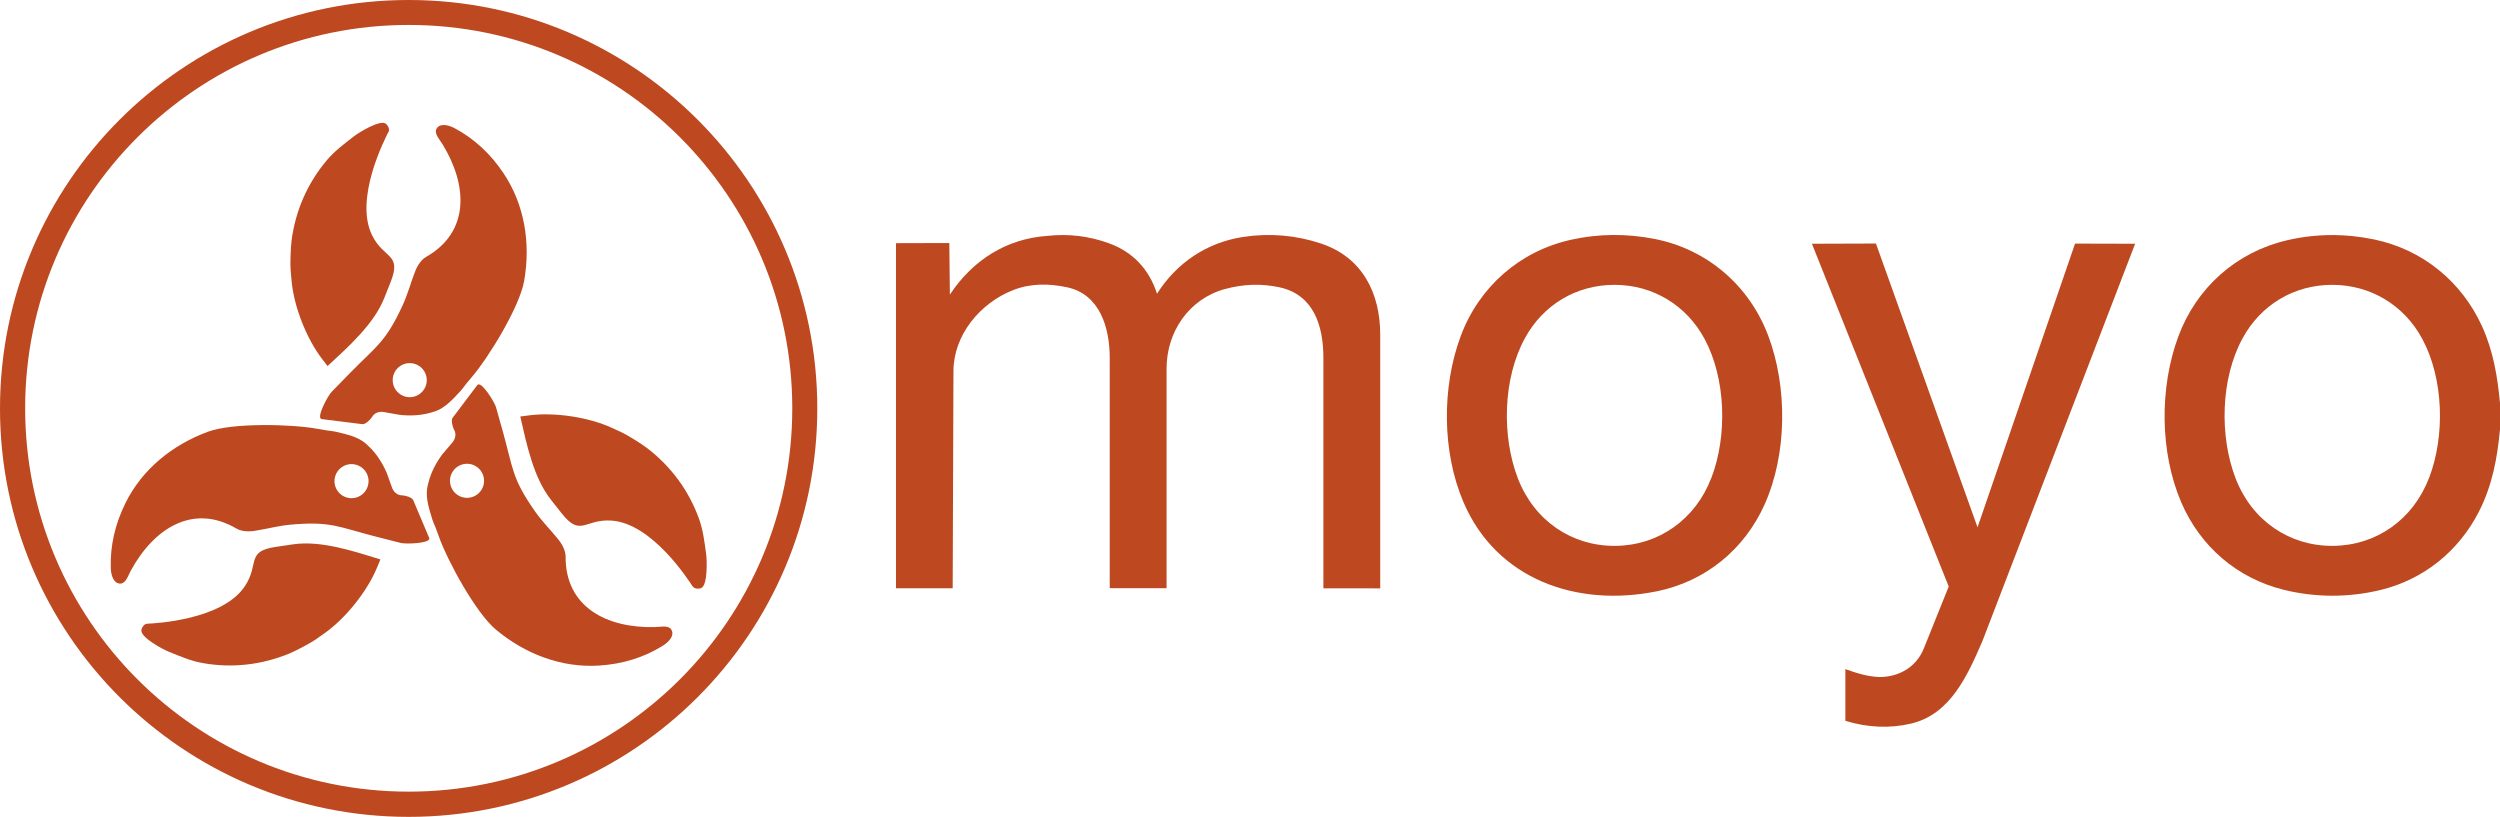
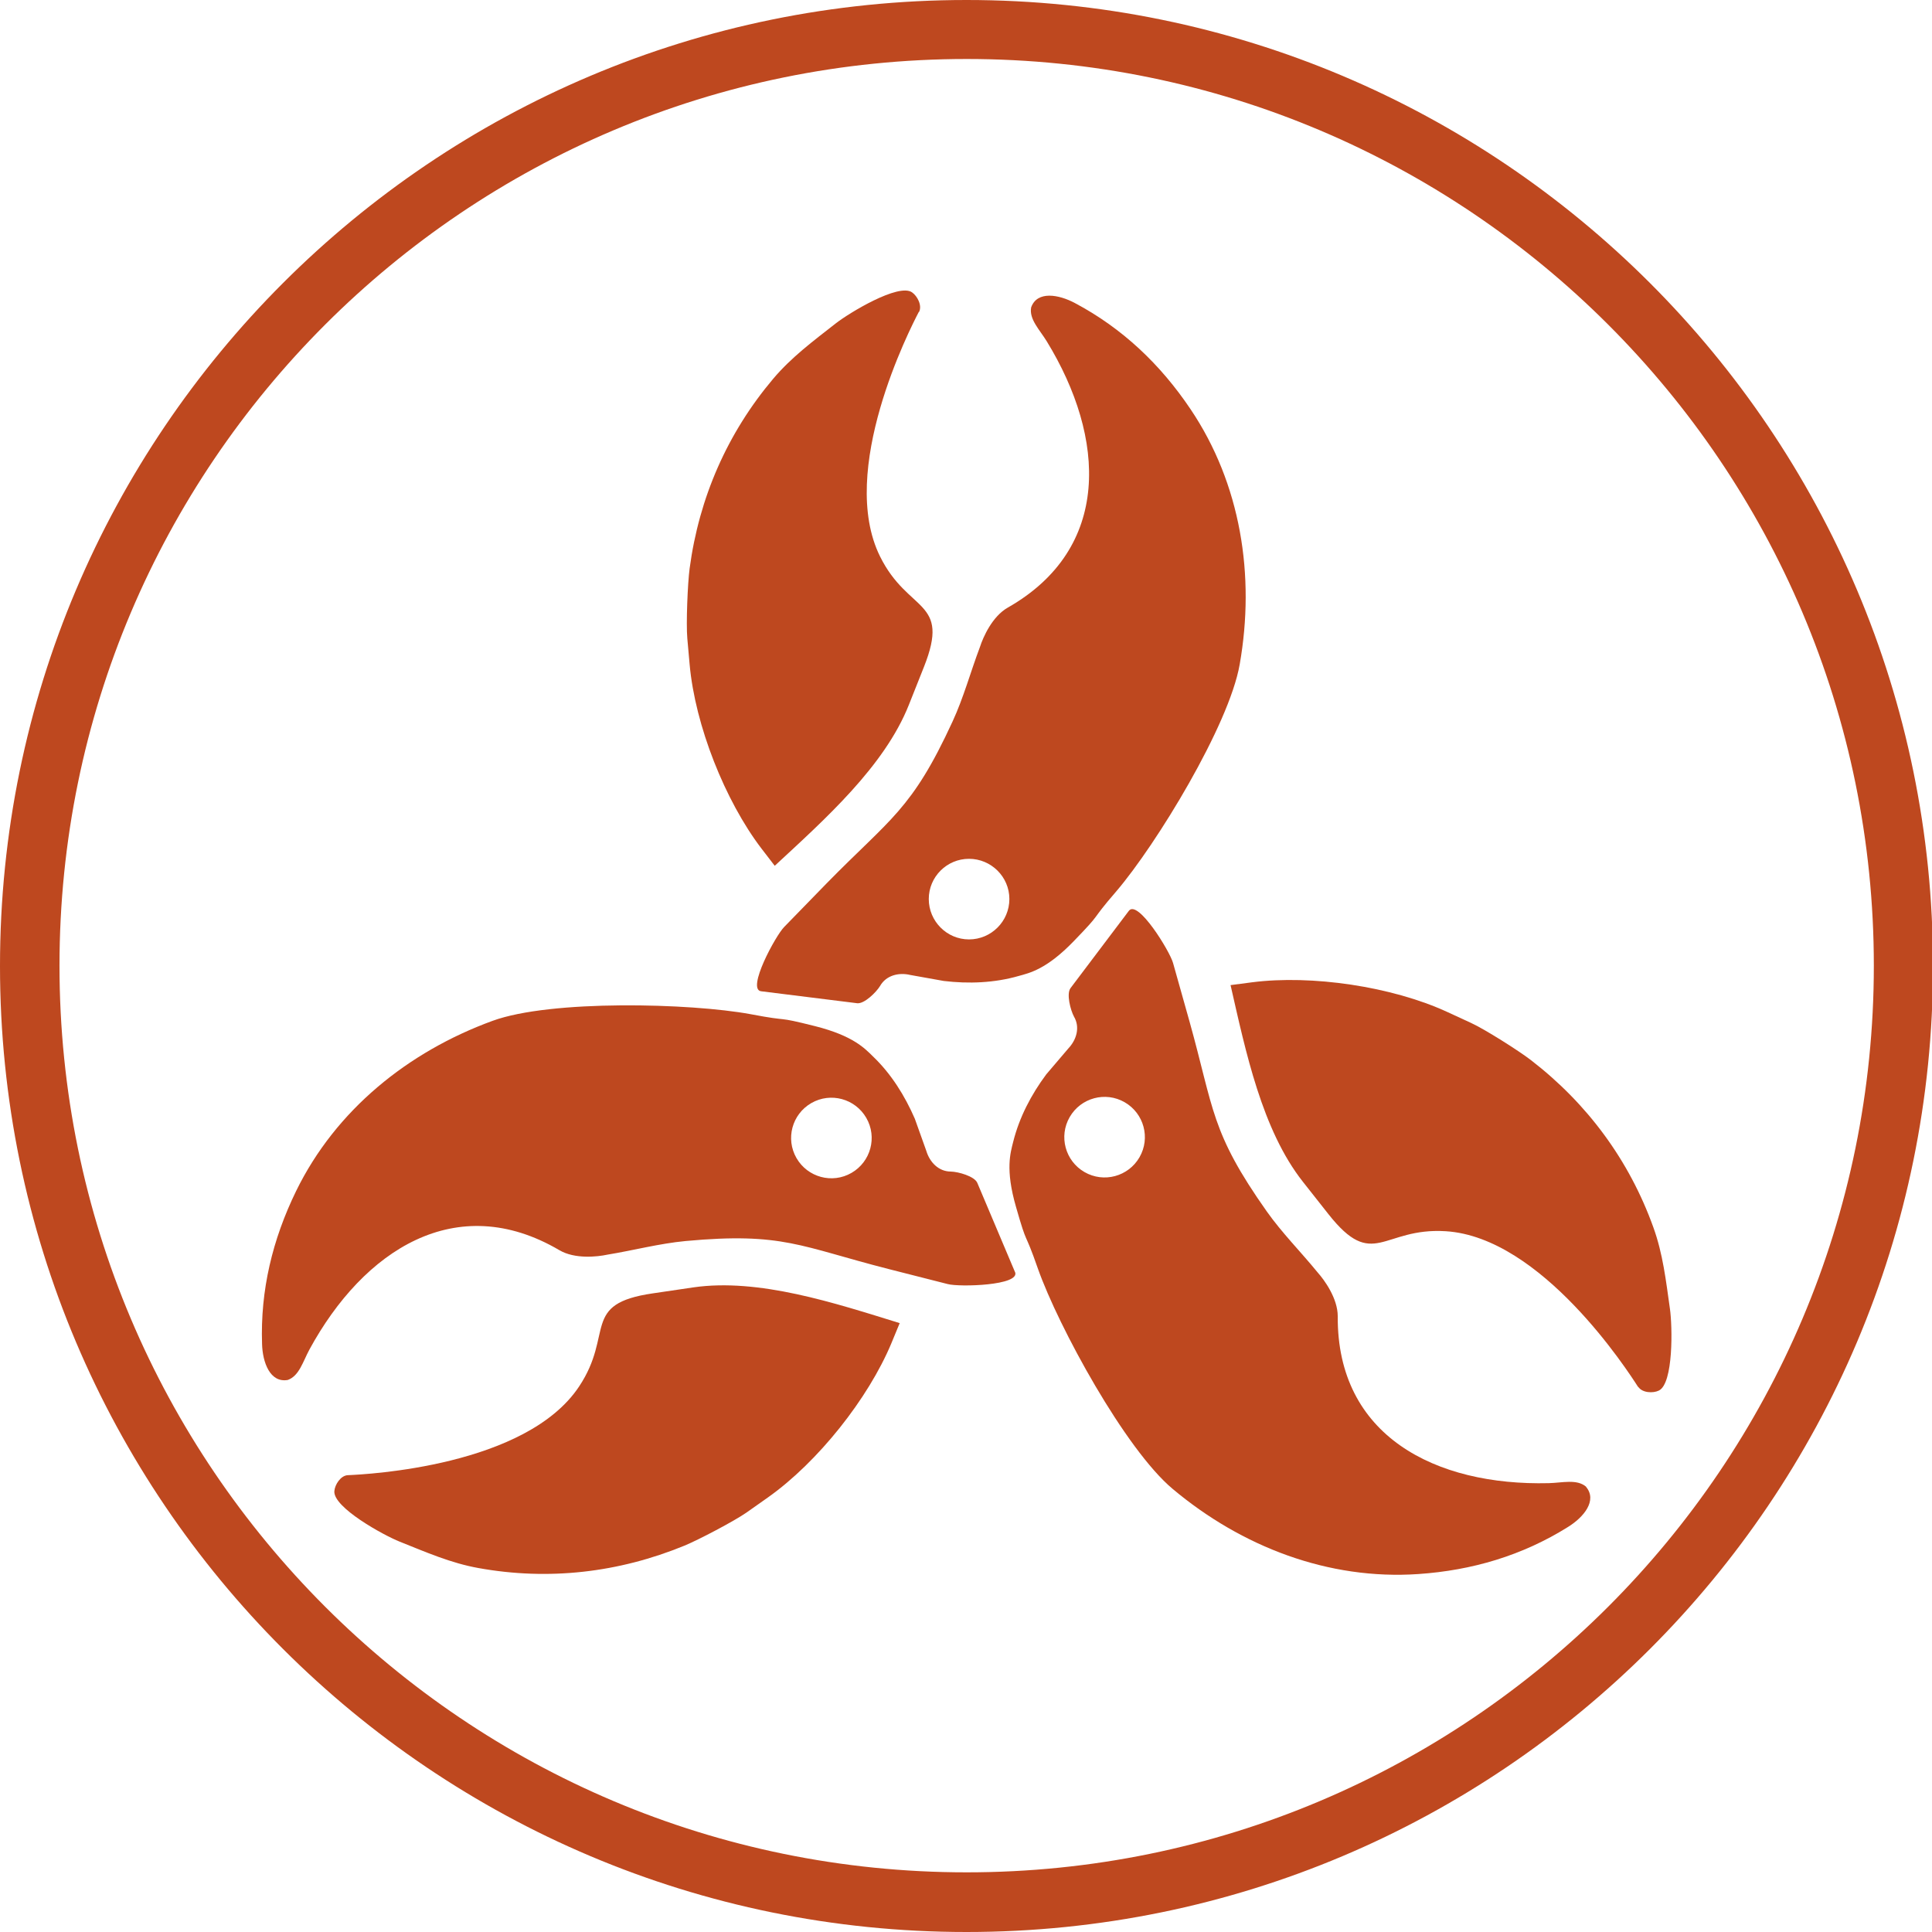
- <svg xmlns="http://www.w3.org/2000/svg" id="_レイヤー_1" data-name="レイヤー 1" viewBox="0 0 355.81 116.26">
+ <svg xmlns="http://www.w3.org/2000/svg" viewBox="0 0 116.26 116.26">
  <defs>
    <style>
      .cls-1 {
        fill: #be481f;
      }
    </style>
  </defs>
  <path class="cls-1" d="M71.64,24.62c-1.81-2.69-4.09-4.86-6.95-6.38-.97-.52-2.28-.76-2.64.26-.13.71.51,1.34.94,2.04,3.56,5.82,3.91,12.46-2.34,16.02-.94.53-1.49,1.78-1.68,2.37-.57,1.51-.98,3.04-1.65,4.49-2.46,5.34-3.73,5.81-7.58,9.74l-2.55,2.62c-.51.51-2.28,3.76-1.39,3.87l5.78.72c.43.05,1.15-.66,1.38-1.04.36-.63,1.11-.83,1.82-.66l2.01.36c1.5.18,3.05.12,4.51-.3.65-.18,1.67-.39,3.32-2.1,1.82-1.88.85-1.02,2.56-3,2.4-2.81,6.78-9.98,7.42-13.65.94-5.34.07-10.86-2.96-15.36ZM58.31,56.53c-1.33,0-2.42-1.09-2.42-2.43s1.09-2.42,2.42-2.42,2.43,1.08,2.43,2.42-1.09,2.43-2.43,2.43Z" />
-   <g>
-     <g>
-       <path class="cls-1" d="M174.35,41.13c-5.15,1.42-8.32,6.1-8.32,11.35v31.24s-8.09-.01-8.09-.01v-32.79c0-4.29-1.41-9.06-6.1-10.04-2.56-.54-5.19-.58-7.73.44-4.59,1.83-8.39,6.33-8.41,11.48l-.11,30.92h-8.07s0-49.11,0-49.11l7.59-.02.08,7.34c3.27-4.93,8.06-7.96,13.89-8.36,3.03-.33,5.95.03,8.79,1.07,3.32,1.21,5.68,3.65,6.8,7.17,2.79-4.41,7.1-7.29,12.21-8.08,3.74-.58,7.53-.27,11.1.92,5.87,1.94,8.46,6.99,8.46,13.01v36.08s-8.09-.01-8.09-.01v-32.79c0-4.54-1.35-8.99-6.25-10.05-2.58-.56-5.2-.46-7.76.25Z" />
-       <path class="cls-1" d="M235.83,84.15c-11.35,2.32-22.81-1.65-27.53-12.65-3.07-7.15-3.12-16.37-.41-23.65,2.61-7.01,8.39-12.11,15.72-13.73,3.92-.87,7.9-.89,11.85-.12,7.5,1.46,13.5,6.63,16.19,13.75,2.78,7.36,2.72,16.89-.53,24.1-2.86,6.34-8.36,10.88-15.28,12.3ZM243.57,68.02c2.3-6.02,2.07-14.1-.95-19.75-2.57-4.81-7.34-7.72-12.81-7.73s-10.2,2.85-12.79,7.61c-3.14,5.76-3.3,13.96-.98,19.96s7.66,9.63,13.85,9.58,11.42-3.77,13.67-9.67Z" />
-     </g>
-     <g>
-       <path class="cls-1" d="M355.81,57.47v3.63c-.37,4.03-1.09,7.96-2.98,11.68-2.87,5.64-7.87,9.71-14.07,11.2-4.53,1.08-9.21,1.08-13.73-.04-6.65-1.64-11.89-6.18-14.58-12.43-3.07-7.15-3.12-16.38-.41-23.65,2.57-6.91,8.23-11.98,15.45-13.66,4.09-.96,8.28-.98,12.41-.12,6.88,1.43,12.46,6,15.35,12.35,1.63,3.58,2.22,7.27,2.57,11.06ZM345.72,68.02c2.3-6.02,2.07-14.1-.95-19.75-2.57-4.81-7.34-7.72-12.81-7.73s-10.2,2.85-12.79,7.61c-3.14,5.76-3.3,13.96-.98,19.96s7.66,9.63,13.85,9.58,11.42-3.77,13.67-9.67Z" />
-       <path class="cls-1" d="M282.1,91.35c-2.08,4.79-4.51,10.28-10.05,11.62-3.12.75-6.31.57-9.41-.38v-7.36c1.64.59,3.15,1.06,4.84,1.13,2.8,0,5.27-1.43,6.32-4.06l3.55-8.82-19.47-48.79,9.11-.03,14.46,40.39,13.88-40.38,8.55.02-21.78,56.67Z" />
-     </g>
-   </g>
  <path class="cls-1" d="M116.32,58.13c0,32.1-26.04,58.13-58.16,58.13S0,90.23,0,58.13,26.04,0,58.16,0s58.16,26.03,58.16,58.13ZM112.76,58.11c0-30.13-24.44-54.56-54.59-54.56S3.58,27.98,3.58,58.11s24.44,54.56,54.59,54.56,54.59-24.43,54.59-54.56Z" />
  <path class="cls-1" d="M98.58,83.47c-.62-.97-5.81-9.02-11.58-9.38-3.82-.24-4.35,2.41-7.07-1.04l-1.53-1.94c-2.46-3.12-3.44-7.84-4.35-11.83l1.3-.17c3.58-.46,8.41.25,11.75,1.79l1.43.66c.81.37,2.88,1.68,3.59,2.23,3.4,2.62,5.92,6.03,7.37,10.06.58,1.6.76,3.22,1,4.91.15,1.04.22,4.5-.67,4.92-.35.17-1,.14-1.24-.23Z" />
  <path class="cls-1" d="M95.44,89.46c-.56-.47-1.42-.23-2.24-.21-6.82.17-12.75-2.84-12.7-10.04,0-1.08-.8-2.18-1.21-2.64-1.02-1.25-2.14-2.37-3.06-3.67-3.39-4.8-3.17-6.14-4.65-11.43l-.99-3.52c-.19-.7-2.12-3.85-2.66-3.14l-3.51,4.65c-.26.35,0,1.33.21,1.72.37.63.16,1.38-.34,1.91l-1.33,1.56c-.9,1.21-1.62,2.58-1.99,4.06-.16.65-.49,1.64.17,3.92.72,2.52.46,1.25,1.32,3.72,1.23,3.48,5.25,10.86,8.11,13.25,4.15,3.48,9.37,5.49,14.78,5.12,3.23-.22,6.25-1.11,9-2.83.94-.58,1.79-1.59,1.09-2.42ZM68.57,69.64c-.67,1.16-2.15,1.56-3.31.89-1.16-.67-1.56-2.15-.89-3.31.67-1.16,2.15-1.56,3.31-.89,1.16.67,1.56,2.15.89,3.31Z" />
  <path class="cls-1" d="M20.94,88.77c1.15-.05,10.72-.53,13.91-5.34,2.12-3.19.09-4.97,4.43-5.6l2.44-.36c3.94-.57,8.51.94,12.42,2.15l-.5,1.21c-1.39,3.33-4.43,7.16-7.43,9.28l-1.29.91c-.73.51-2.9,1.65-3.73,1.99-3.97,1.63-8.18,2.11-12.39,1.35-1.68-.3-3.17-.96-4.75-1.59-.98-.39-4.01-2.06-3.93-3.04.03-.39.38-.94.81-.96Z" />
  <path class="cls-1" d="M61.08,76.55l-2.27-5.37c-.17-.4-1.15-.67-1.59-.68-.73,0-1.27-.55-1.48-1.25l-.69-1.93c-.6-1.38-1.42-2.7-2.52-3.75-.48-.47-1.18-1.24-3.48-1.82-2.54-.64-1.31-.23-3.88-.72-3.63-.67-12.03-.88-15.53.4-5.09,1.86-9.44,5.37-11.82,10.24-1.42,2.91-2.16,5.97-2.05,9.21.03,1.1.48,2.35,1.55,2.16.69-.25.91-1.11,1.3-1.83,3.26-5.99,8.84-9.62,15.04-5.98.93.55,2.29.4,2.89.27,1.59-.26,3.12-.67,4.71-.82,5.85-.54,6.9.33,12.23,1.69l3.54.9c.7.19,4.4.09,4.05-.73ZM51.24,70.58c-1.16.67-2.64.27-3.31-.89-.67-1.16-.27-2.64.89-3.31,1.16-.67,2.64-.27,3.31.89.67,1.16.27,2.64-.89,3.31Z" />
  <path class="cls-1" d="M55.29,18.77c-.53,1.02-4.9,9.54-2.33,14.72,1.7,3.43,4.26,2.56,2.64,6.64l-.91,2.29c-1.47,3.7-5.07,6.9-8.07,9.68l-.8-1.04c-2.19-2.87-3.99-7.41-4.32-11.07l-.14-1.57c-.08-.89.02-3.33.14-4.22.57-4.26,2.27-8.14,5.03-11.41,1.1-1.3,2.41-2.27,3.75-3.32.83-.65,3.79-2.44,4.6-1.88.32.22.63.8.42,1.19Z" />
</svg>
